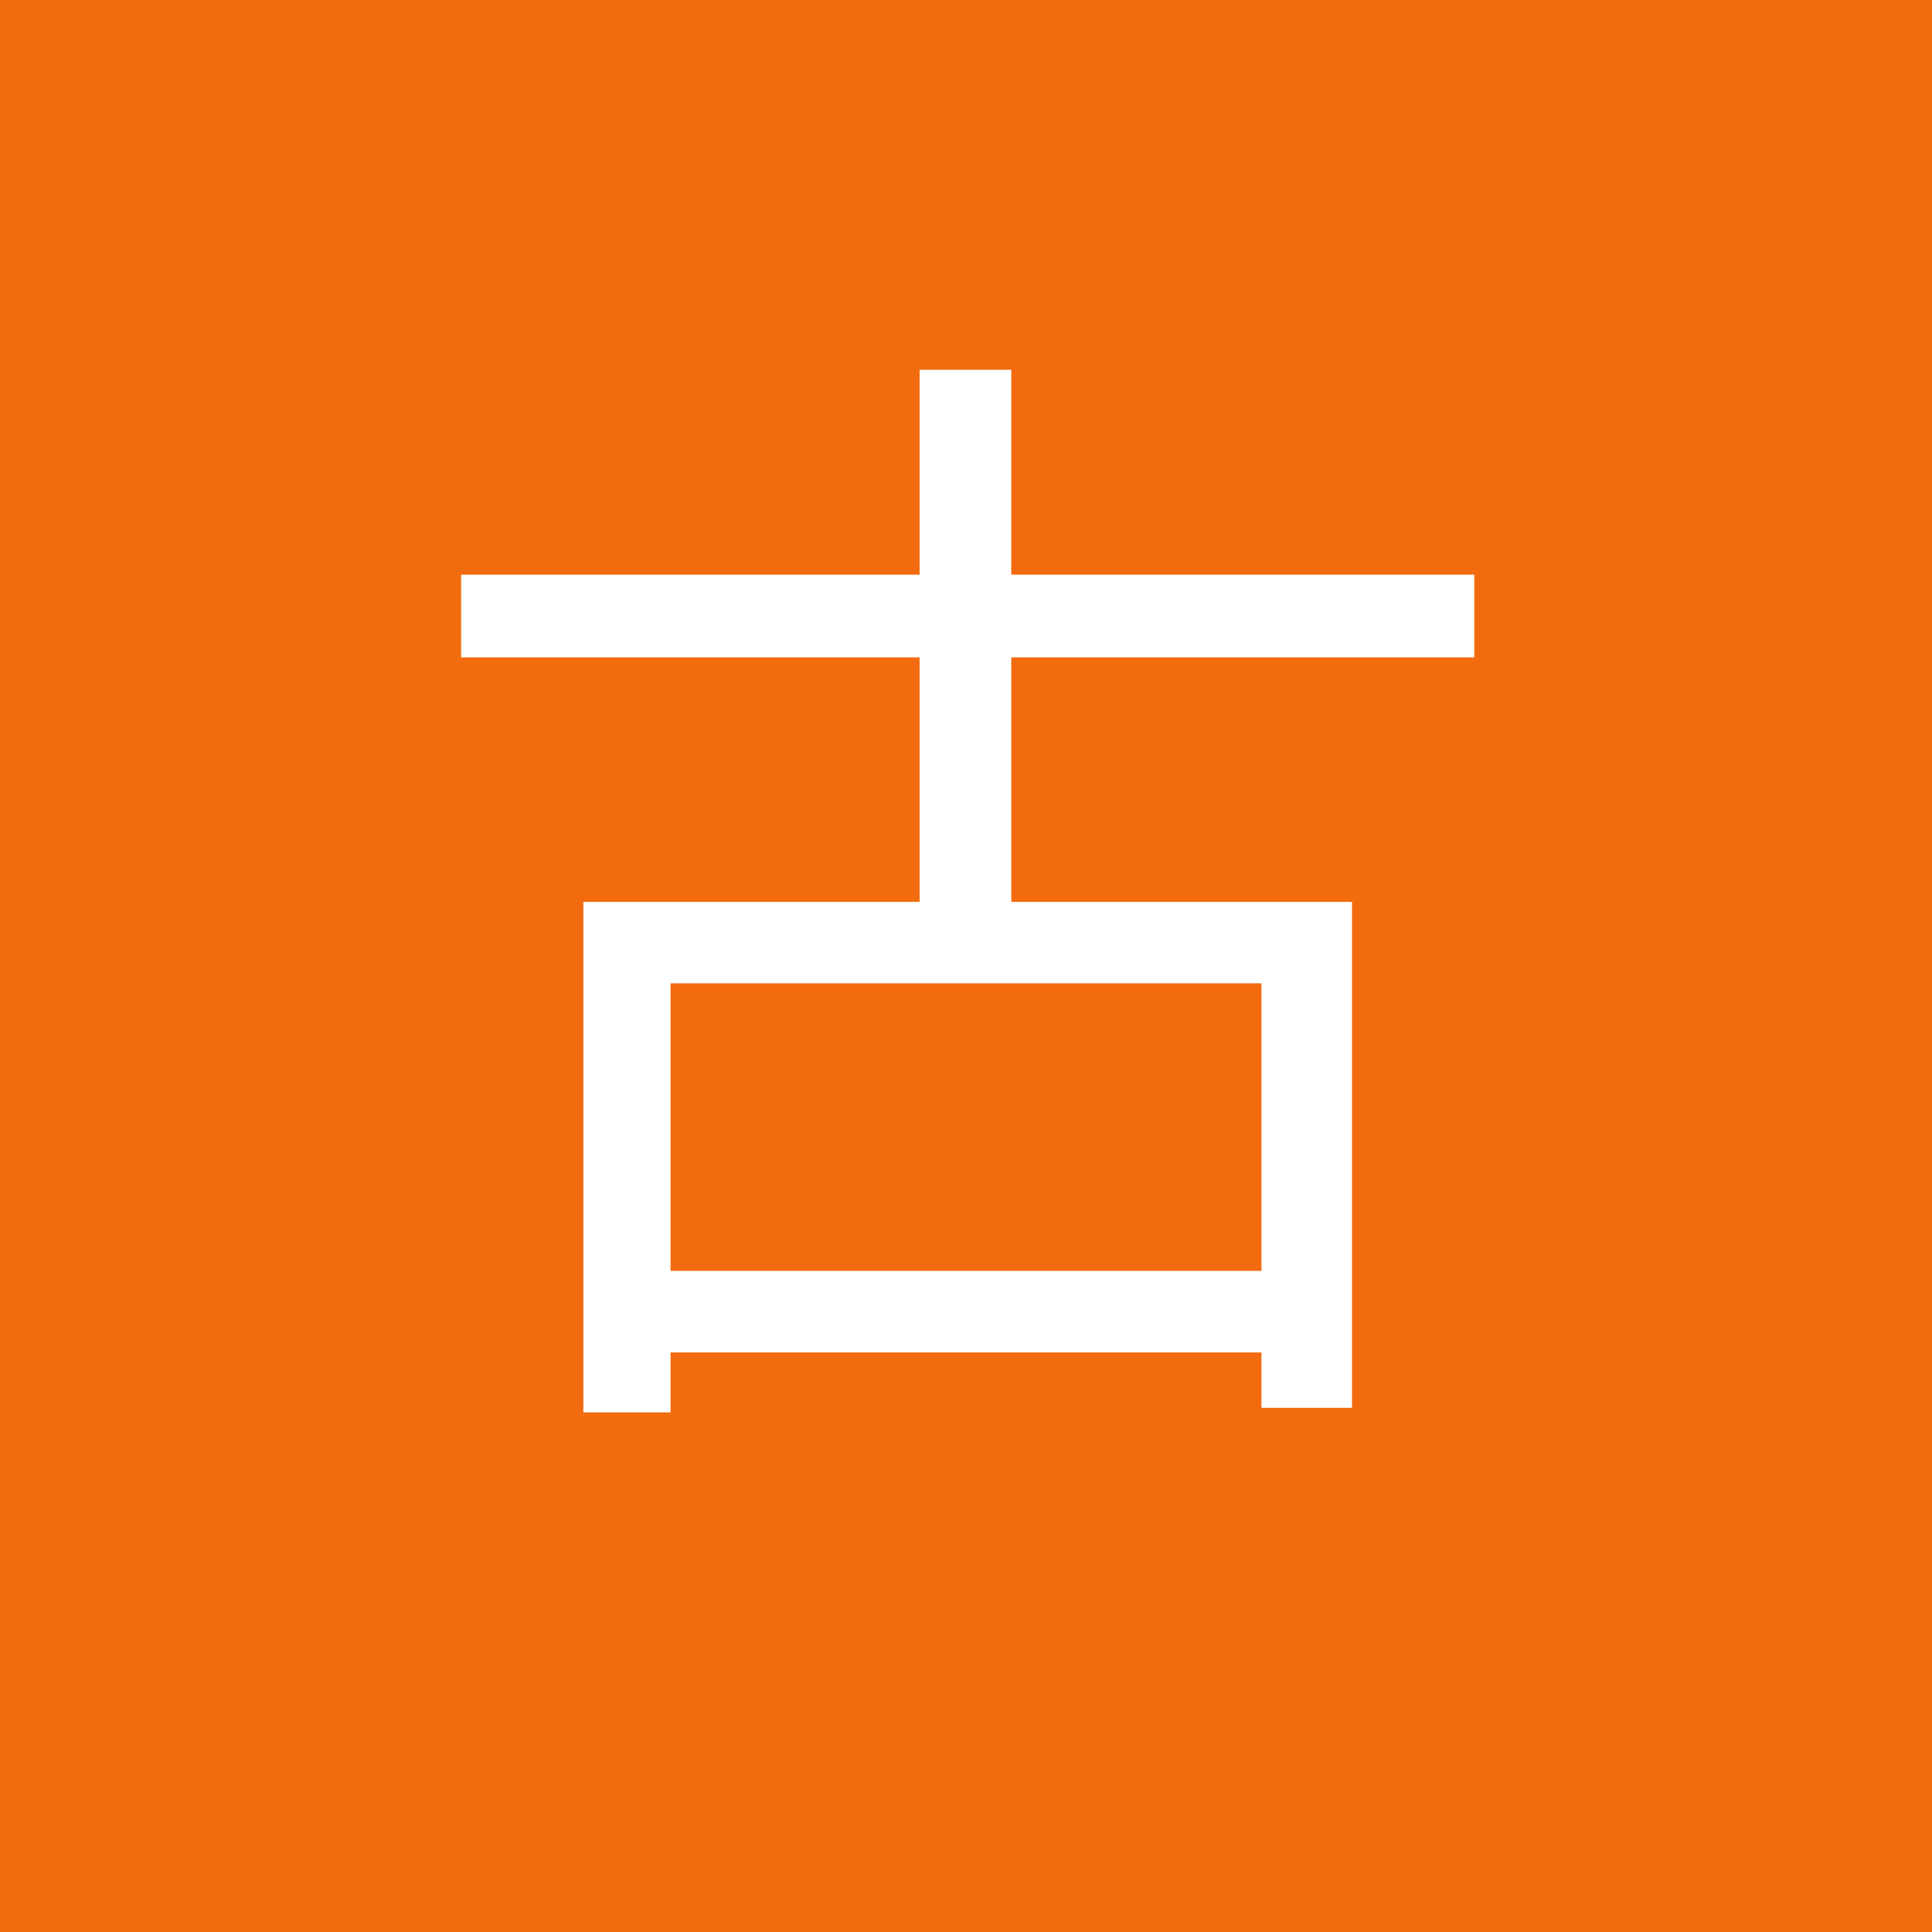
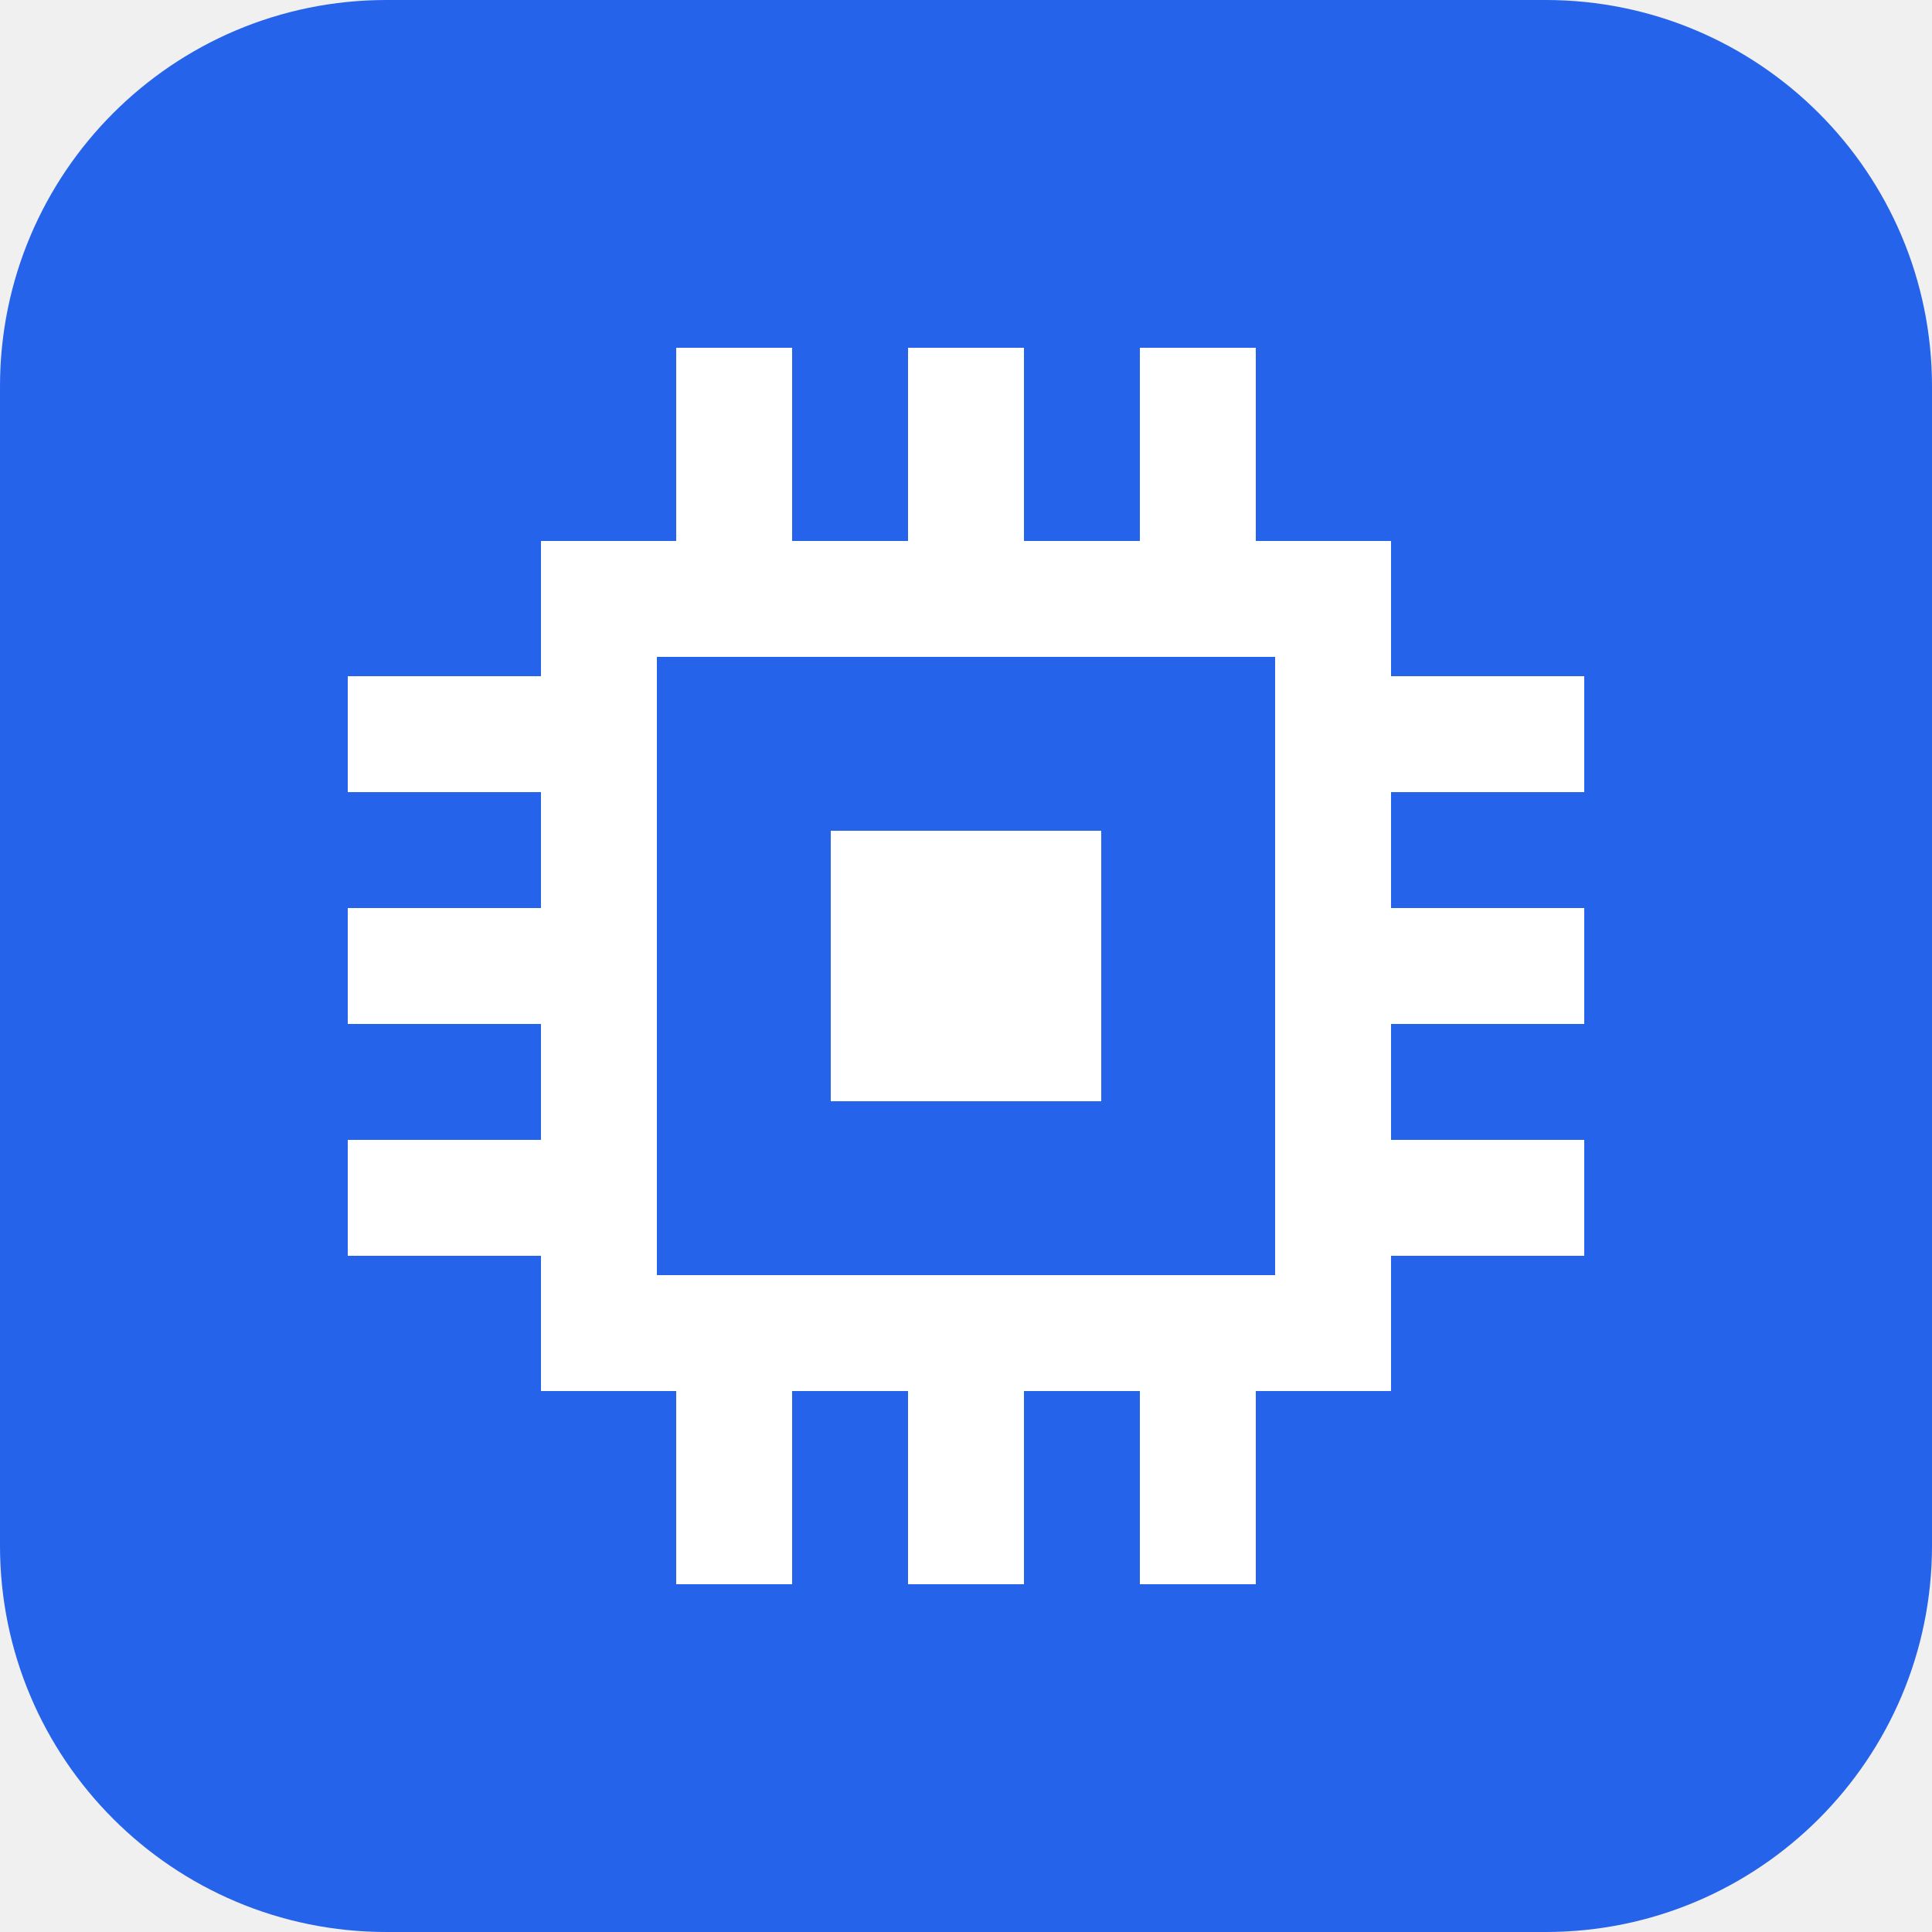
- <svg xmlns="http://www.w3.org/2000/svg" viewBox="0 0 512 512">
-   <rect width="512" height="512" fill="#f26b0f" />
-   <text x="256" y="350" font-size="300" text-anchor="middle" fill="#ffffff" font-family="serif">古</text>
+ <svg xmlns="http://www.w3.org/2000/svg" viewBox="0 0 100 100">
+   <rect width="100" height="100" rx="20" fill="#2563eb" />
+   <g fill="white">
+     <path d="M28 28h44v44H28zm6 6v32h32V34z" />
+     <path d="M43 43h14v14H43zM35 18h6v12h-6zm12 0h6v12h-6zm12 0h6v12h-6zM35 70h6v12h-6zm12 0h6v12h-6zm12 0h6v12h-6zM18 35h12v6H18zm0 12h12v6H18zm0 12h12v6H18zM70 35h12v6H70zm0 12h12v6H70zm0 12h12v6H70z" />
+   </g>
</svg>
